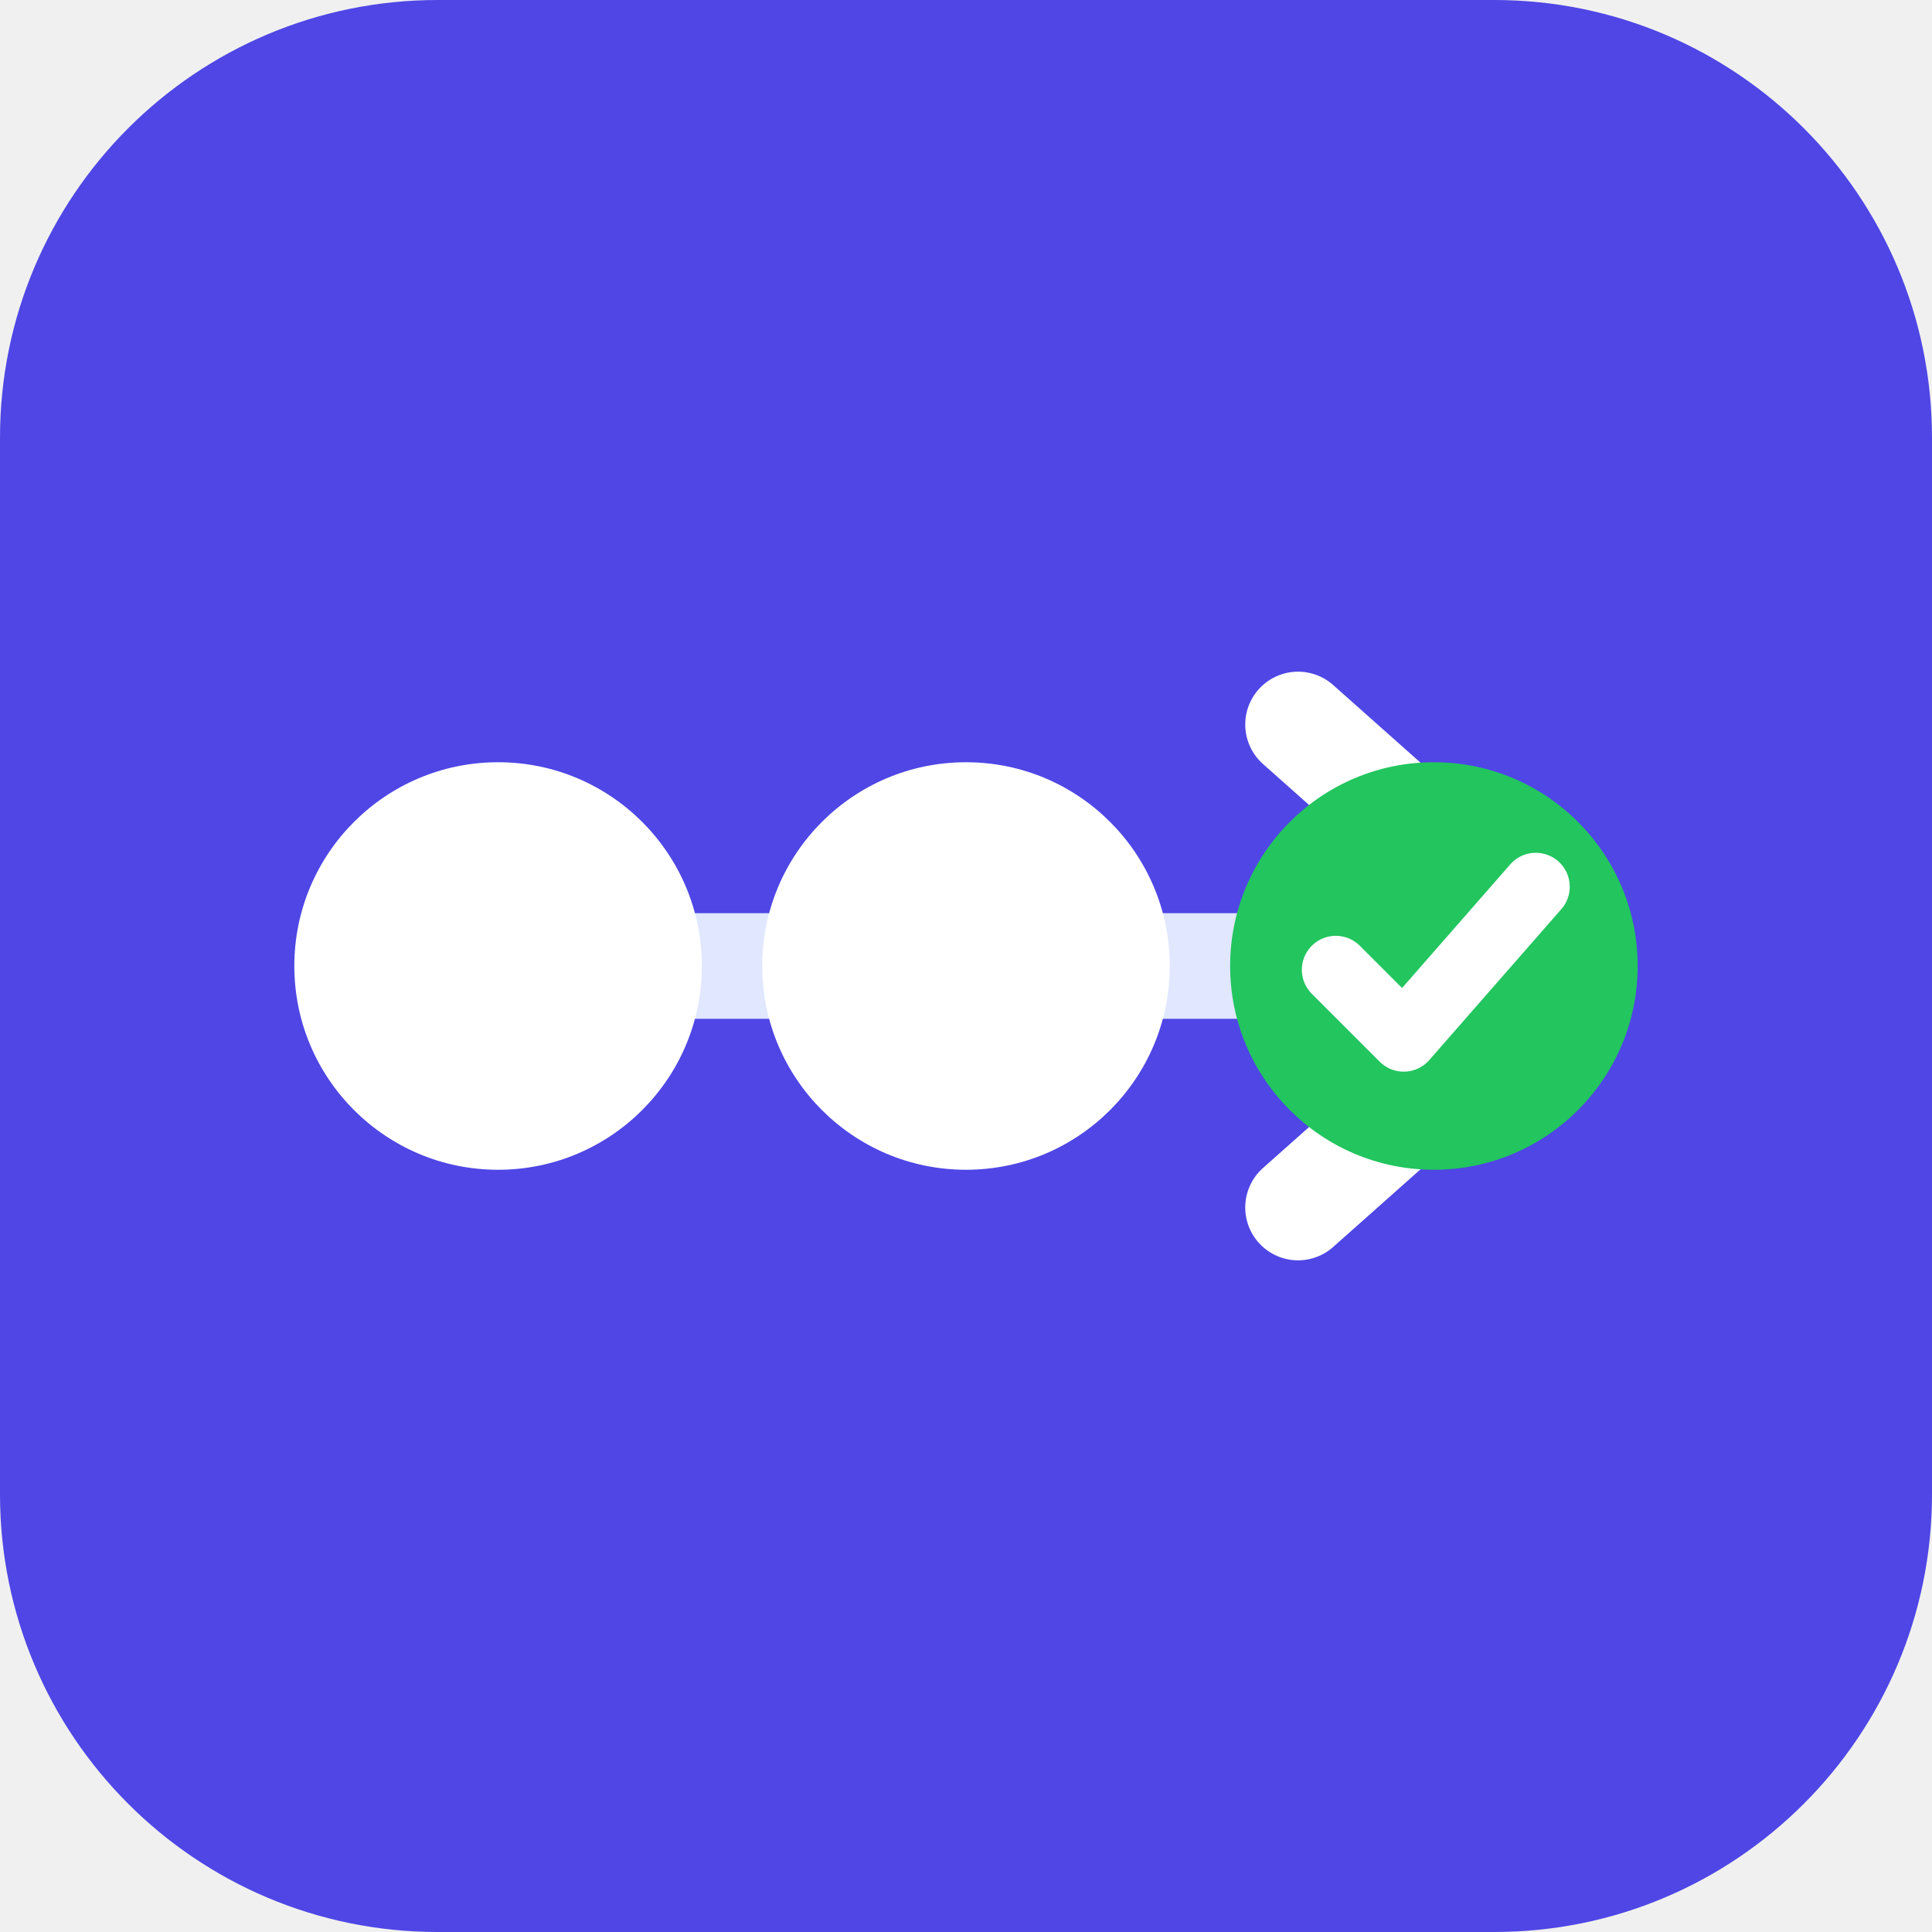
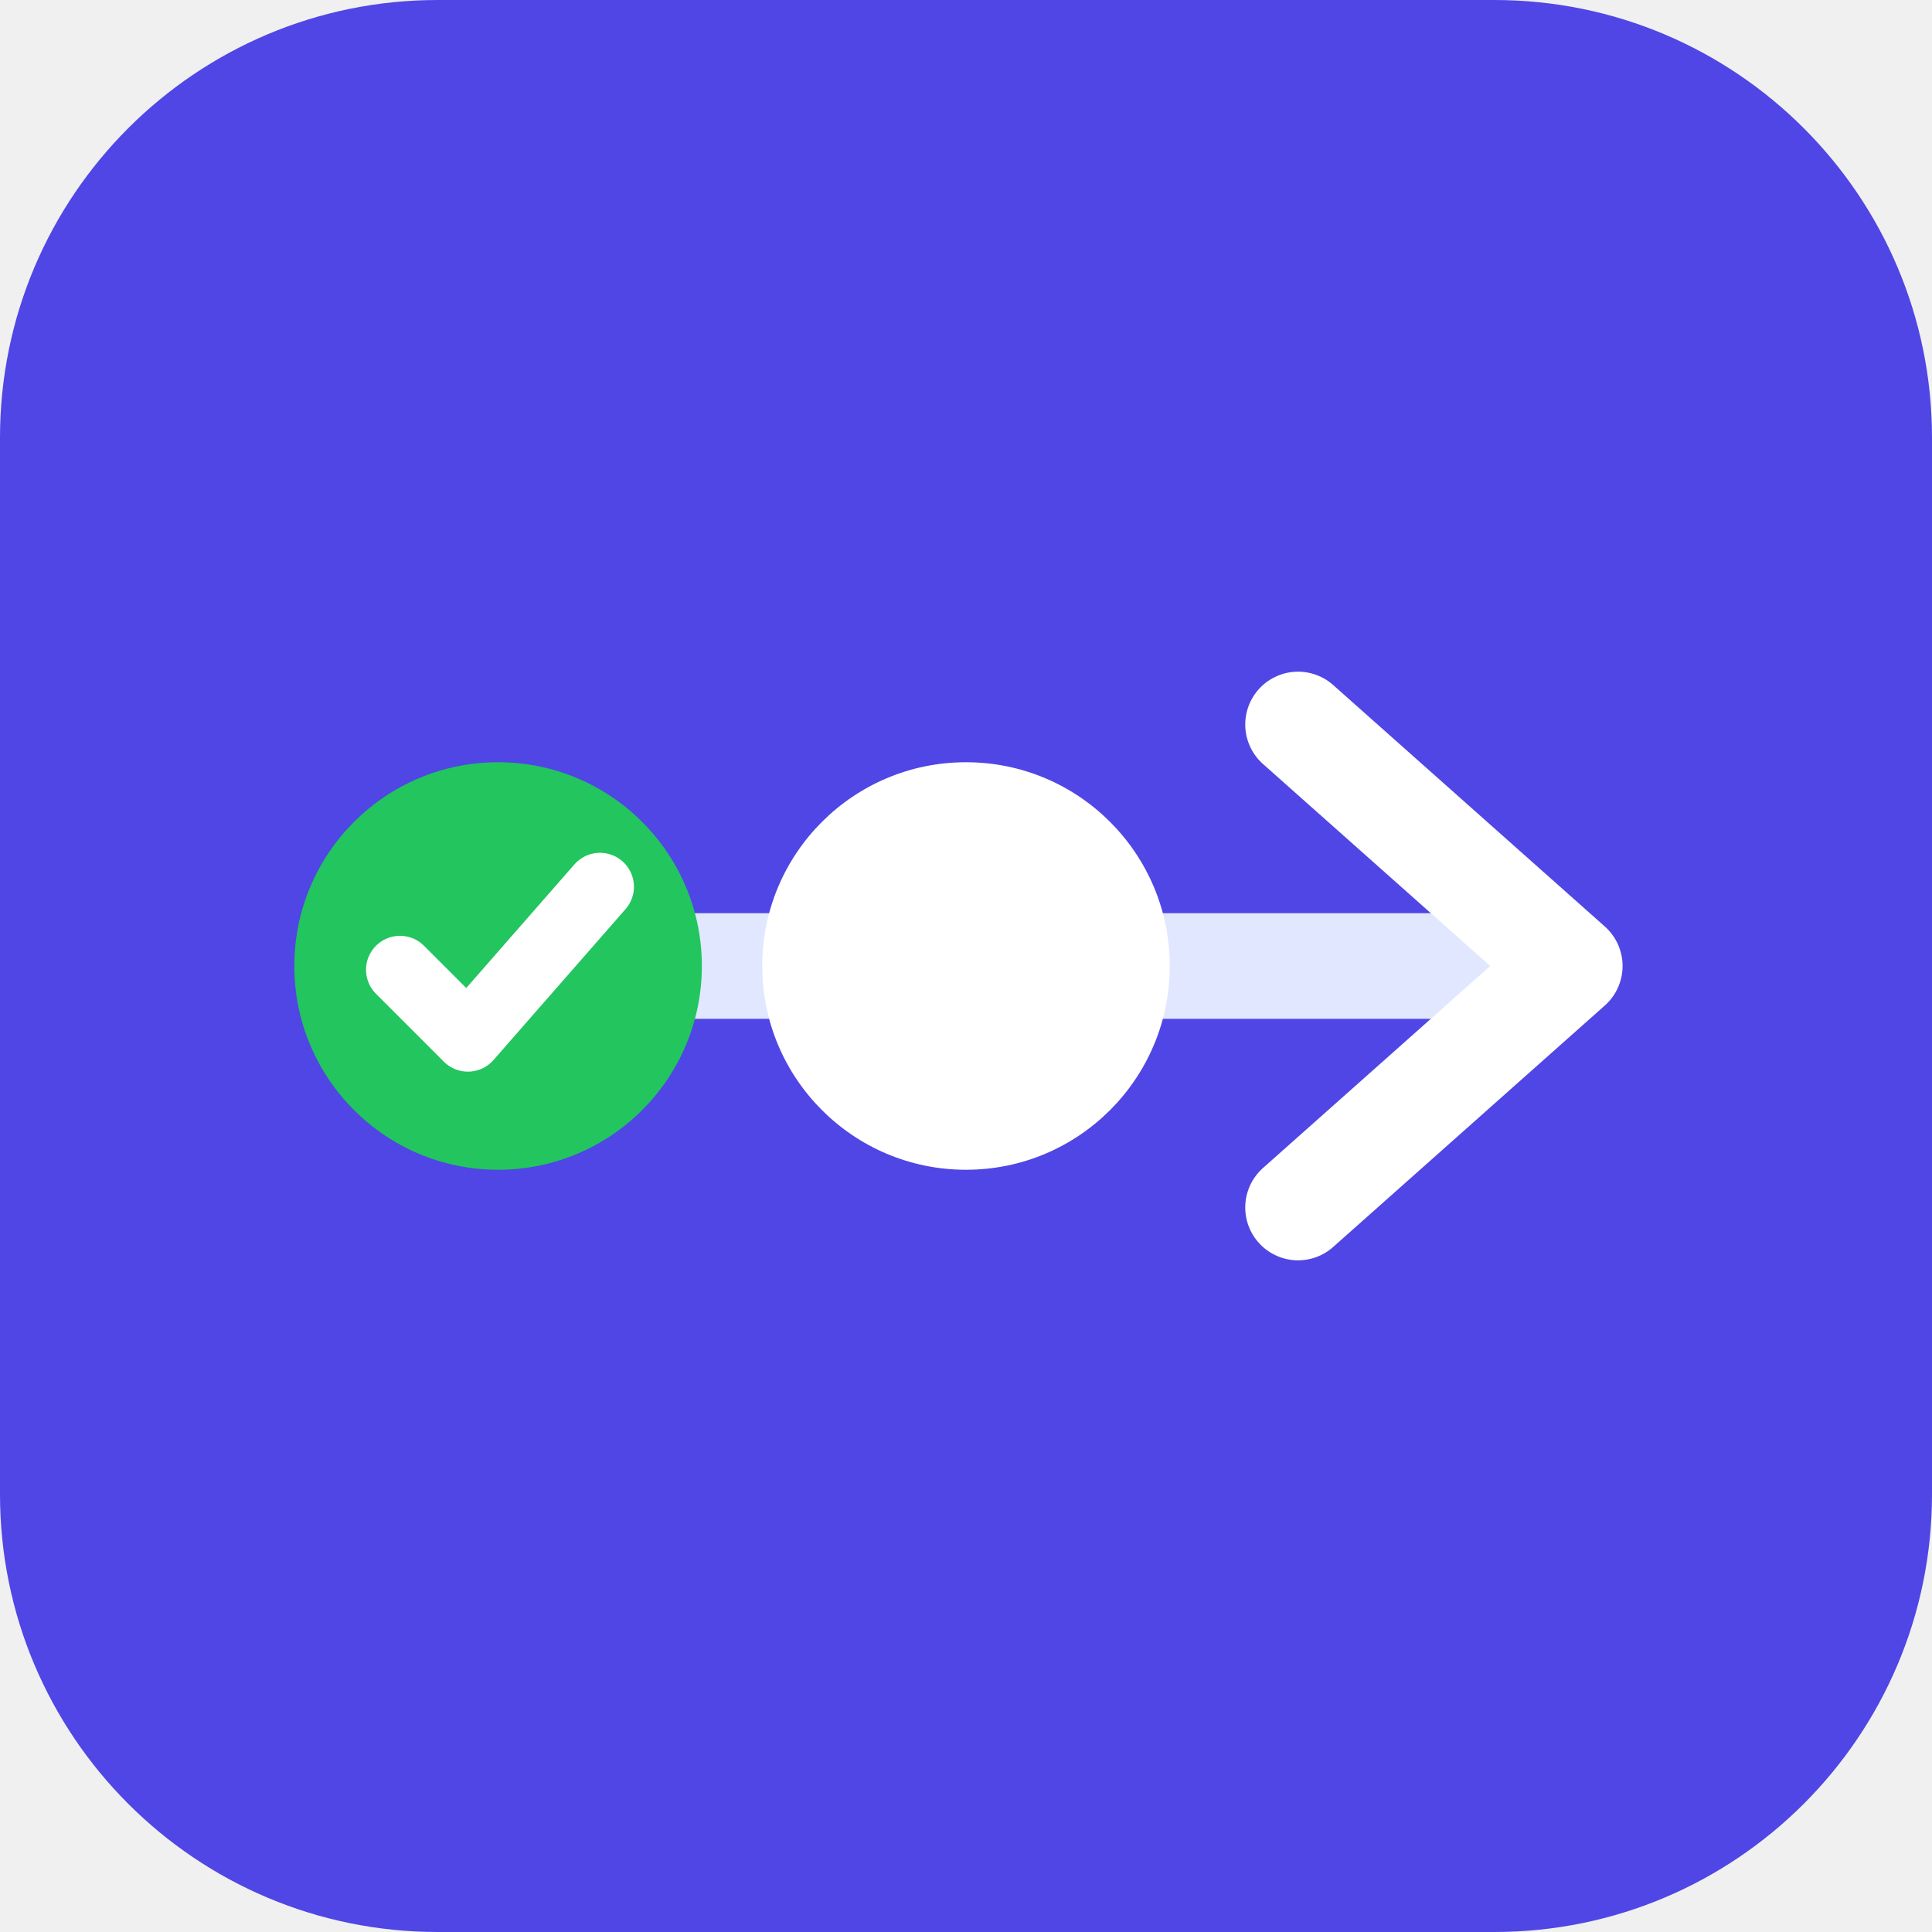
<svg xmlns="http://www.w3.org/2000/svg" viewBox="0 0 512 512">
  <rect width="512" height="512" rx="116" fill="#4F46E5" />
  <path d="M126 256h258" fill="none" stroke="#E0E7FF" stroke-width="28" stroke-linecap="round" />
  <path d="M344 192l72 64-72 64" fill="none" stroke="#FFFFFF" stroke-width="28" stroke-linecap="round" stroke-linejoin="round" />
-   <circle cx="132" cy="256" r="54" fill="#FFFFFF" />
+   <circle cx="132" cy="256" r="54" fill="#22C55E" />
  <circle cx="256" cy="256" r="54" fill="#FFFFFF" />
-   <circle cx="380" cy="256" r="54" fill="#22C55E" />
-   <path d="M354 257l18 18 35-40" fill="none" stroke="#FFFFFF" stroke-width="18" stroke-linecap="round" stroke-linejoin="round" />
+   <path d="M106 257l18 18 35-40" fill="none" stroke="#FFFFFF" stroke-width="18" stroke-linecap="round" stroke-linejoin="round" />
</svg>
